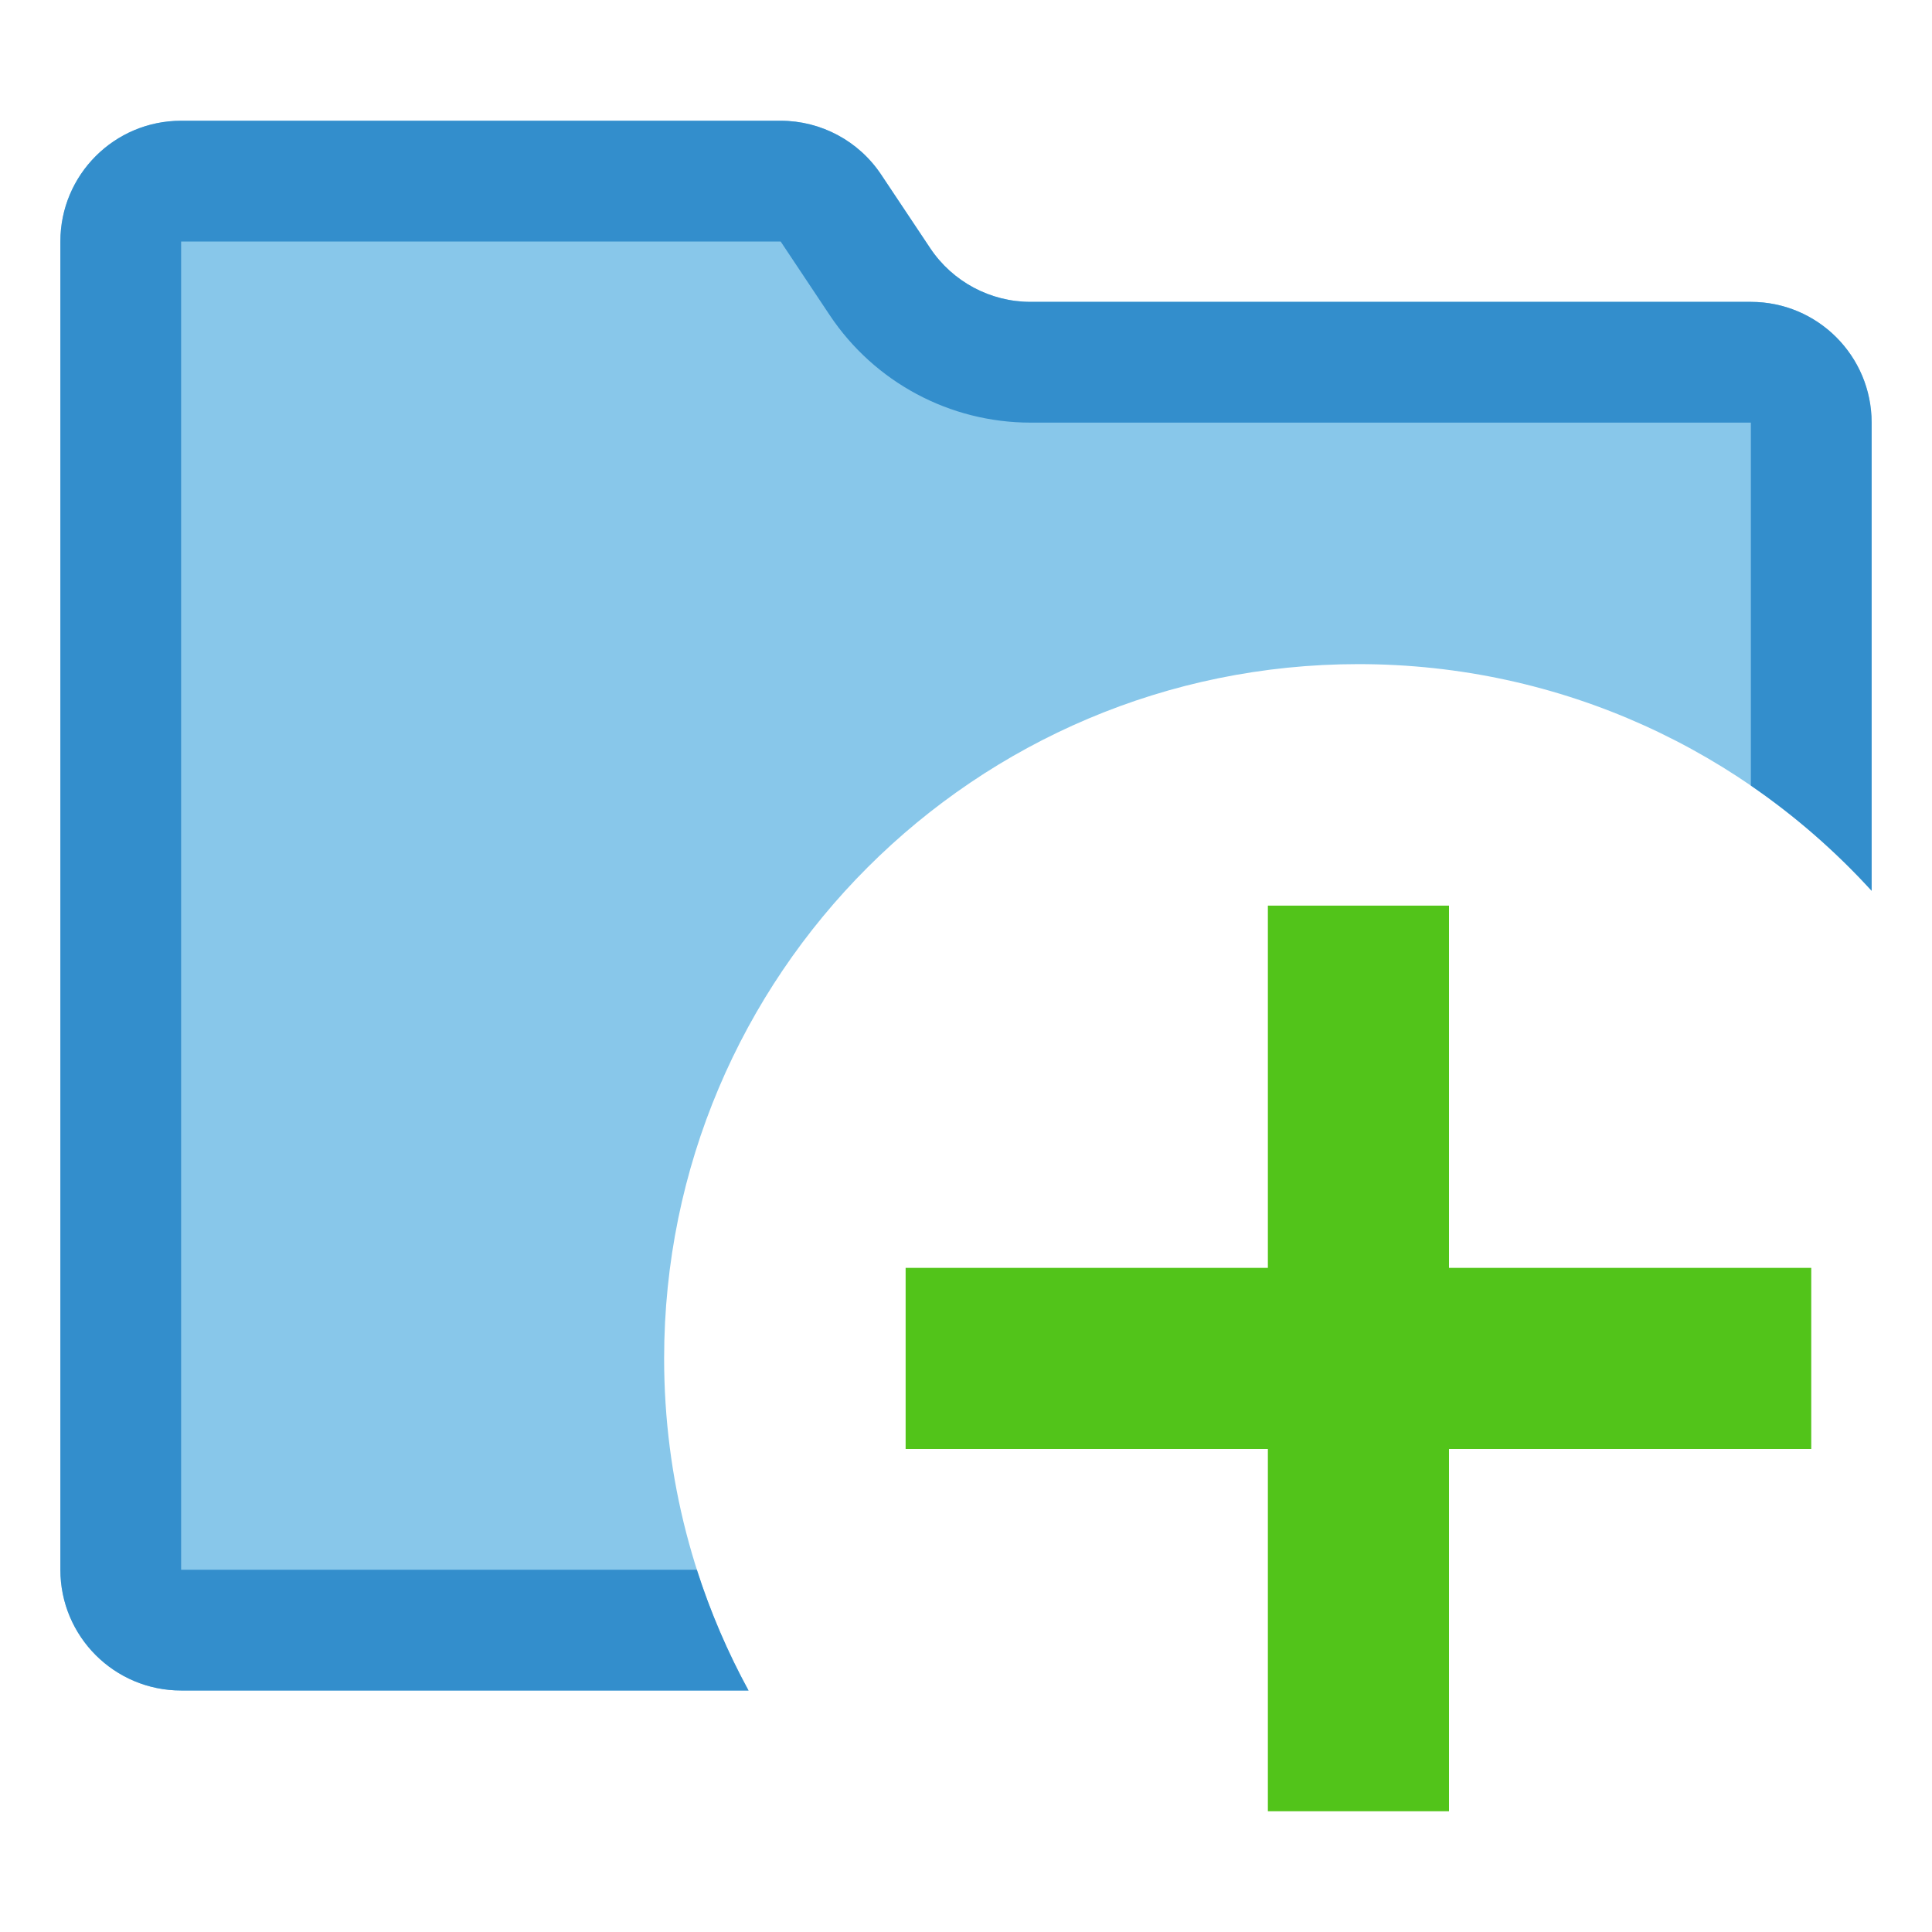
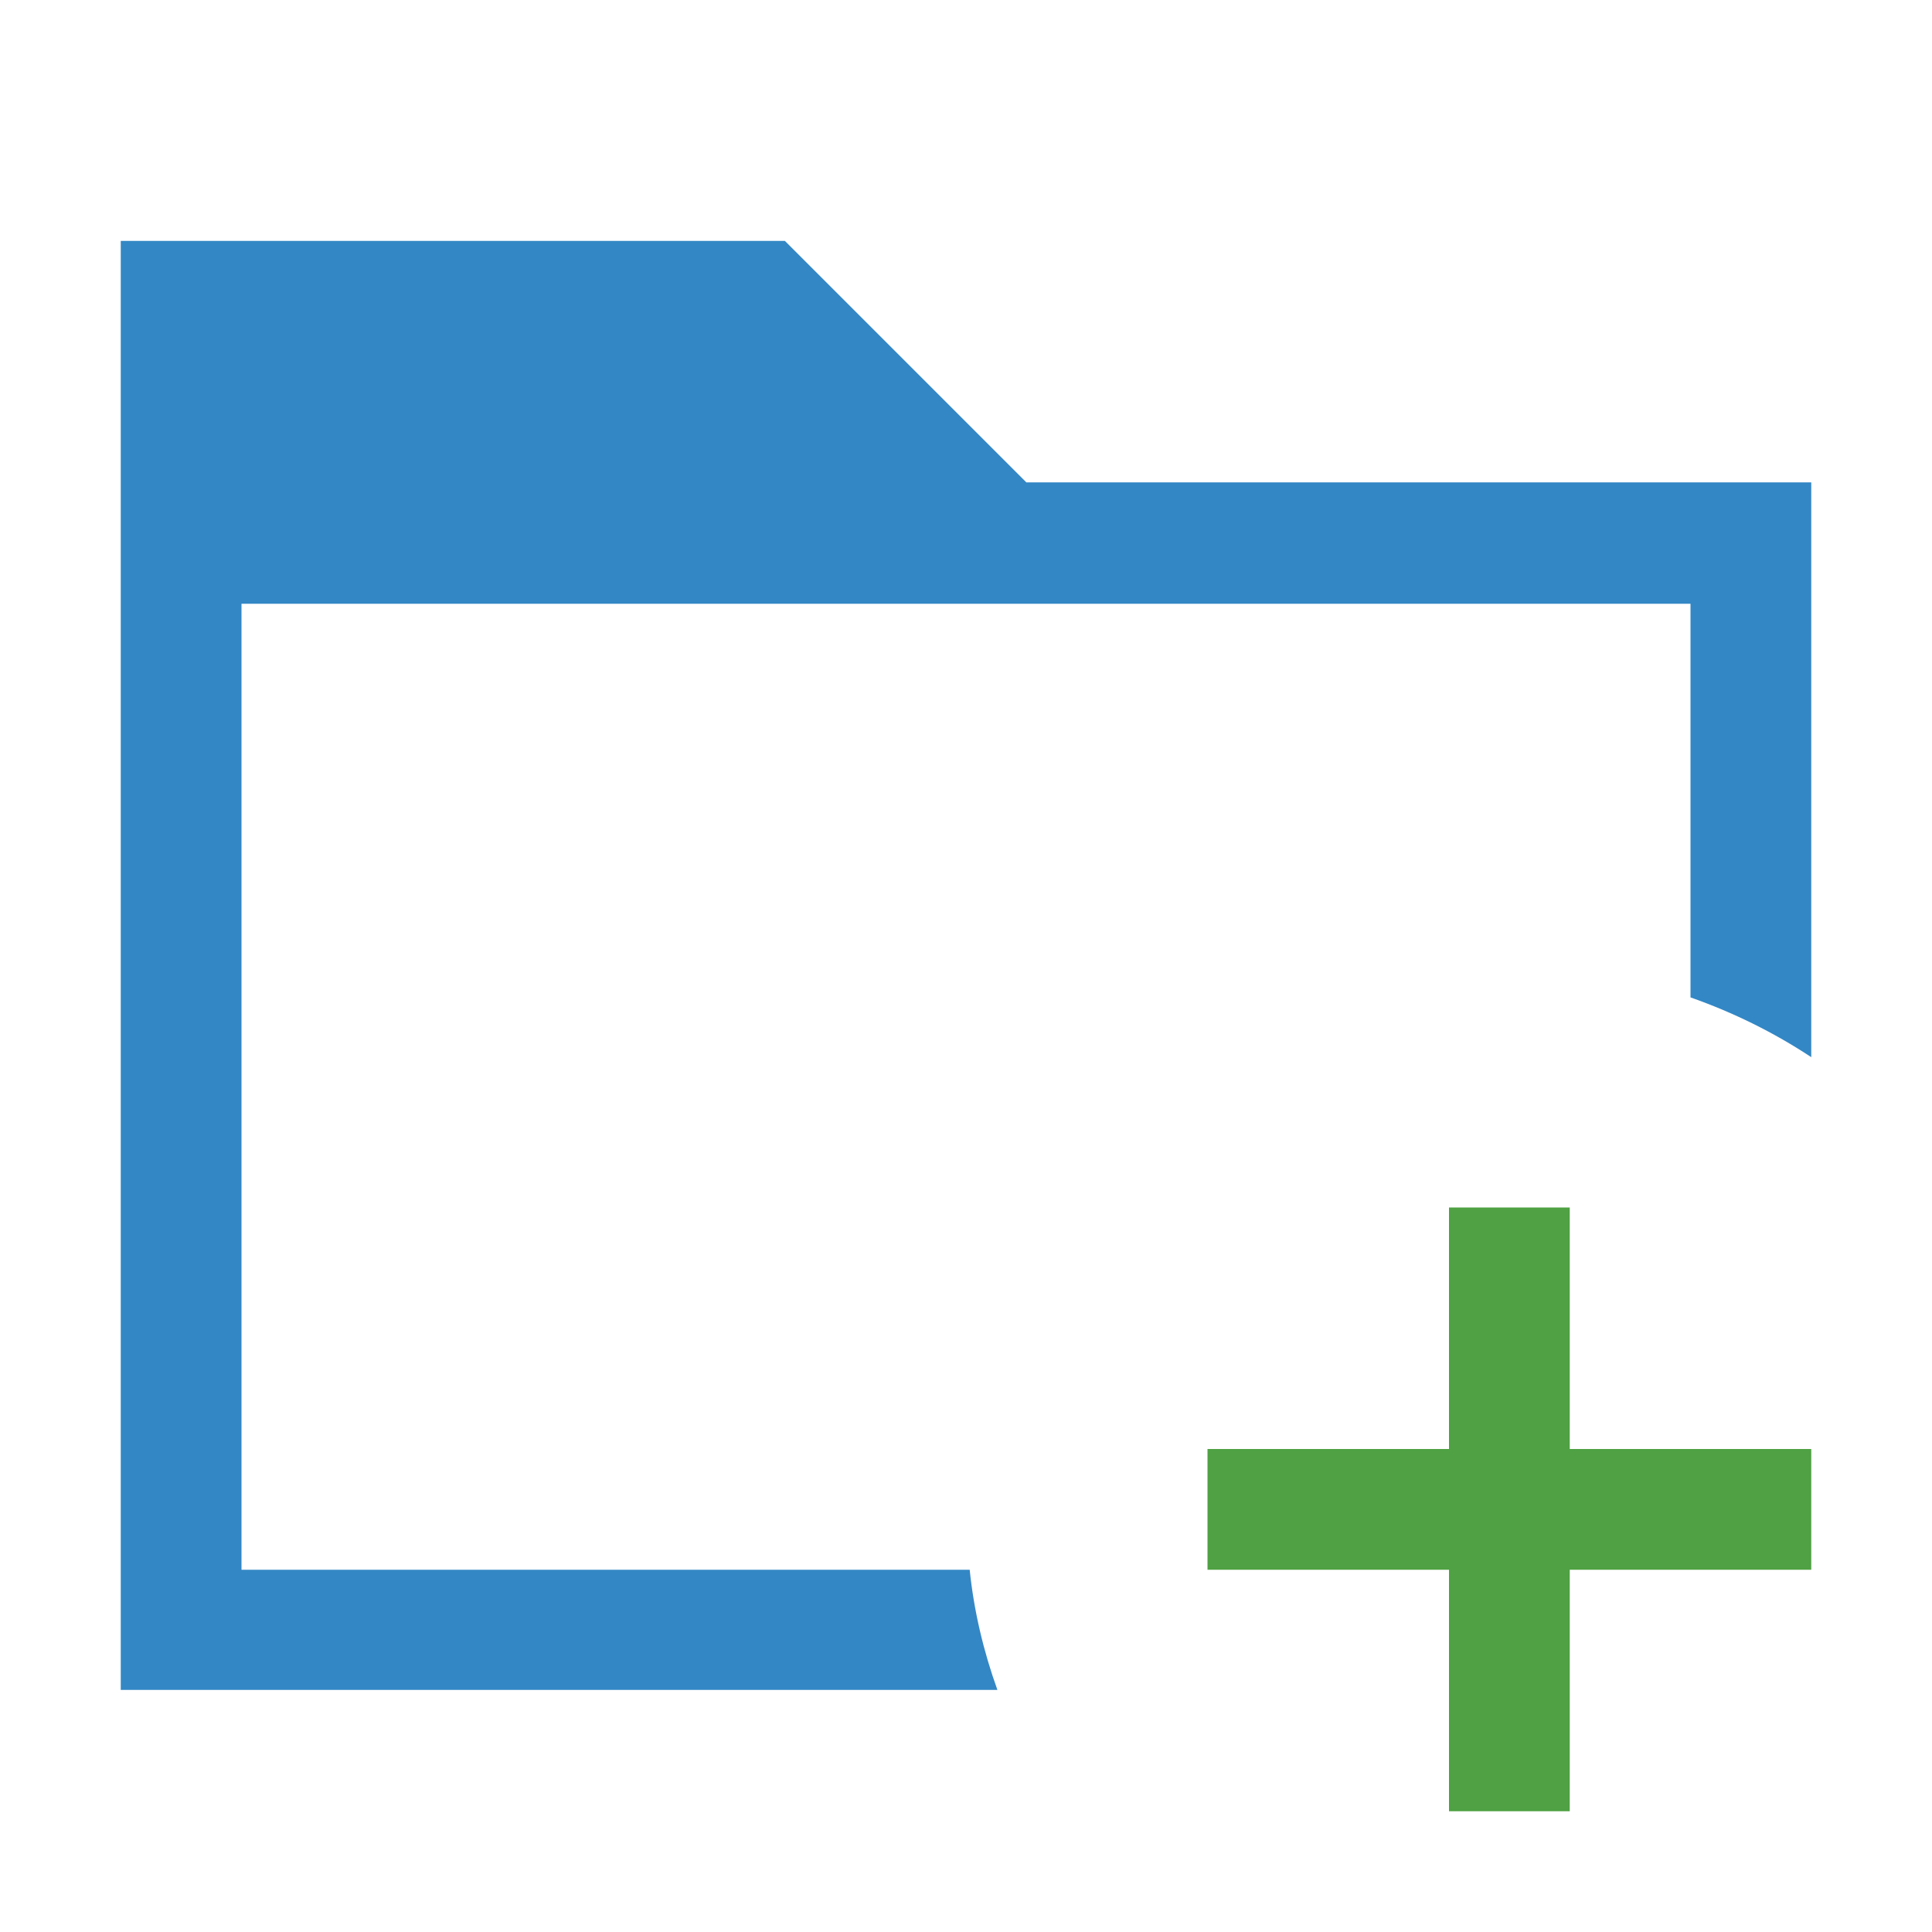
- <svg xmlns="http://www.w3.org/2000/svg" width="32" height="32" viewBox="0 0 32 32" fill="none">
-   <g id="root">
-     <path fill-rule="evenodd" clip-rule="evenodd" d="M3 2C1.895 2 1 2.895 1 4V26C1 27.105 1.895 28 3 28H12.398C11.507 26.366 11 24.492 11 22.5C11 16.149 16.149 11 22.5 11C25.867 11 28.897 12.447 31 14.754V7C31 5.895 30.105 5 29 5H17.07C16.402 5 15.777 4.666 15.406 4.109L14.594 2.891C14.223 2.334 13.598 2 12.93 2H3Z" fill="#88C7EA" />
-     <path fill-rule="evenodd" clip-rule="evenodd" d="M11.542 26H3L3 4L12.93 4L13.742 5.219C14.484 6.332 15.733 7 17.07 7H29V13.012C29.732 13.514 30.403 14.1 31 14.754V7C31 5.895 30.105 5 29 5H17.07C16.402 5 15.777 4.666 15.406 4.109L14.594 2.891C14.223 2.334 13.598 2 12.93 2H3C1.895 2 1 2.895 1 4V26C1 27.105 1.895 28 3 28H12.398C12.053 27.367 11.765 26.698 11.542 26Z" fill="#338ECC" />
-     <path fill-rule="evenodd" clip-rule="evenodd" d="M24 15H21V21H15V24H21V30H24V24H30V21H24V15Z" fill="#52C41A" />
-   </g>
+ <svg xmlns="http://www.w3.org/2000/svg" id="Layer_1" data-name="Layer 1" viewBox="0 0 32 32">
+   <defs>
+     <style>
+       .cls-1 {
+         fill: #4fa143;
+       }
+ 
+       .cls-2 {
+         fill: #3387c5;
+       }
+     </style>
+   </defs>
+   <rect class="cls-1" x="24" y="20" width="2" height="10" />
+   <rect class="cls-1" x="24" y="20" width="2" height="10" transform="translate(0 50) rotate(-90)" />
+   <path class="cls-2" d="M16.06,26H4V10h24v6.52c.71.25,1.38.58,2,.99v-9.52h-13l-4-4H2v24h14.52c-.23-.64-.39-1.31-.46-2Z" />
</svg>
